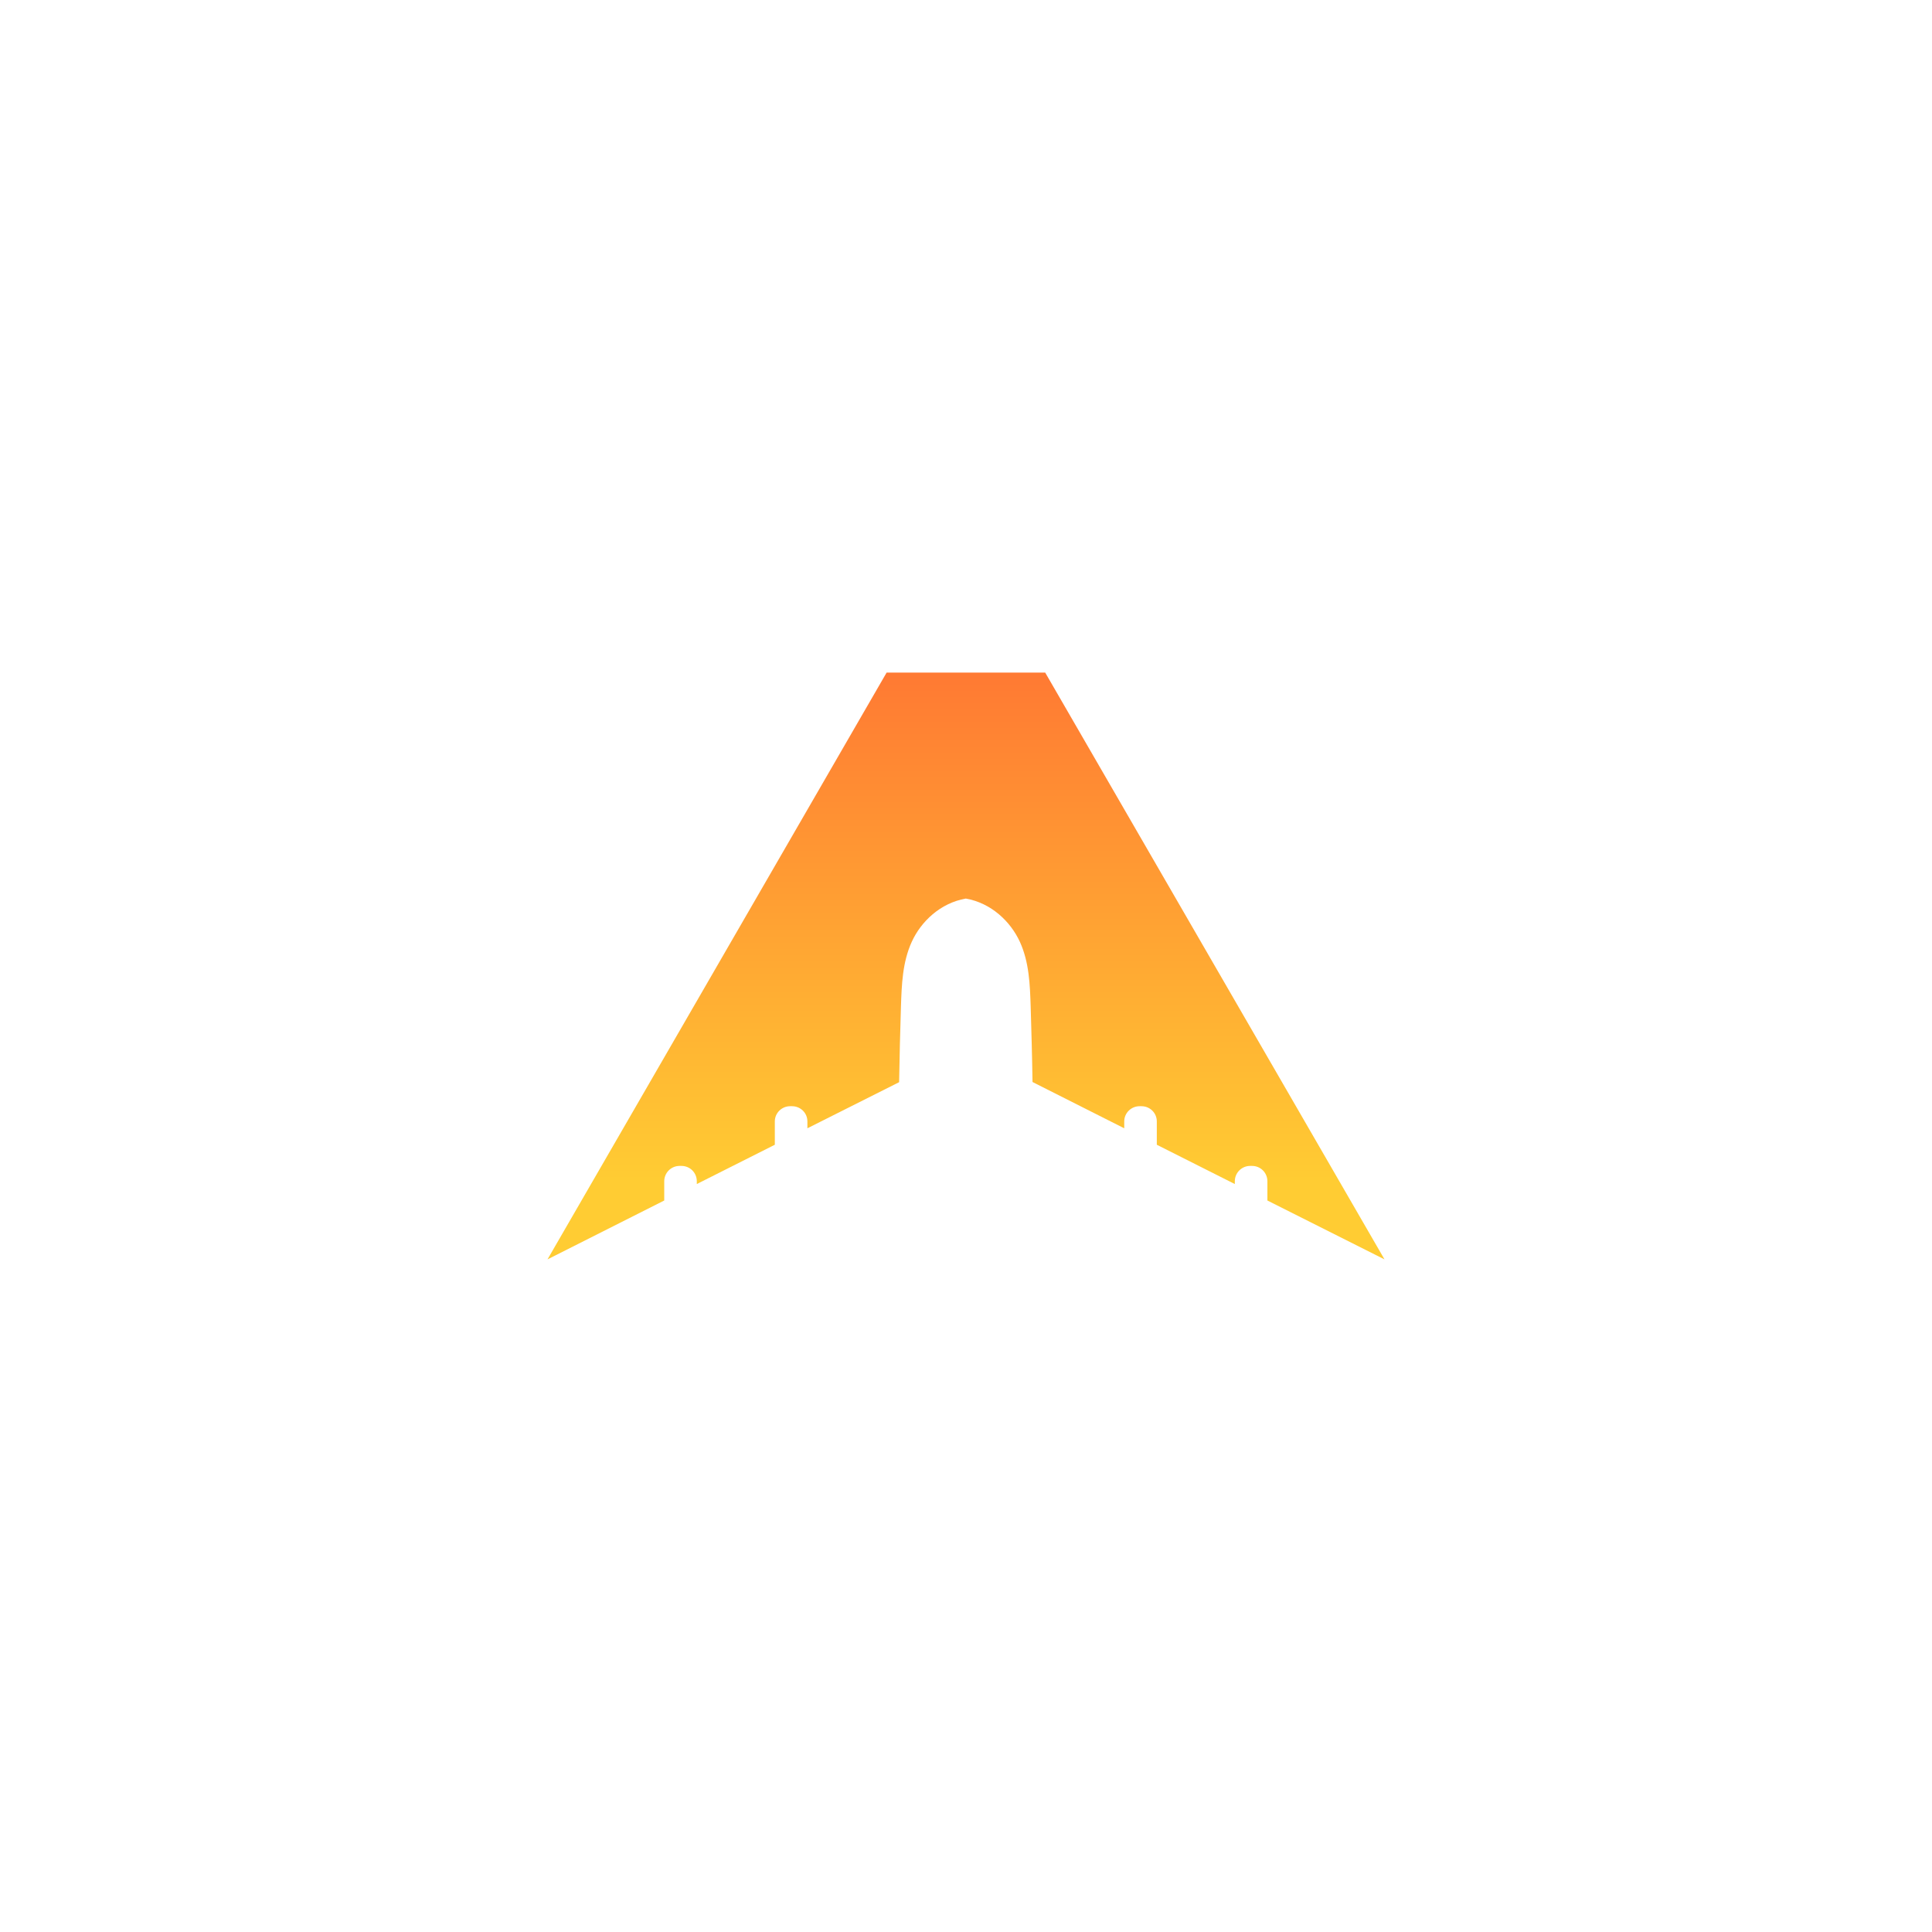
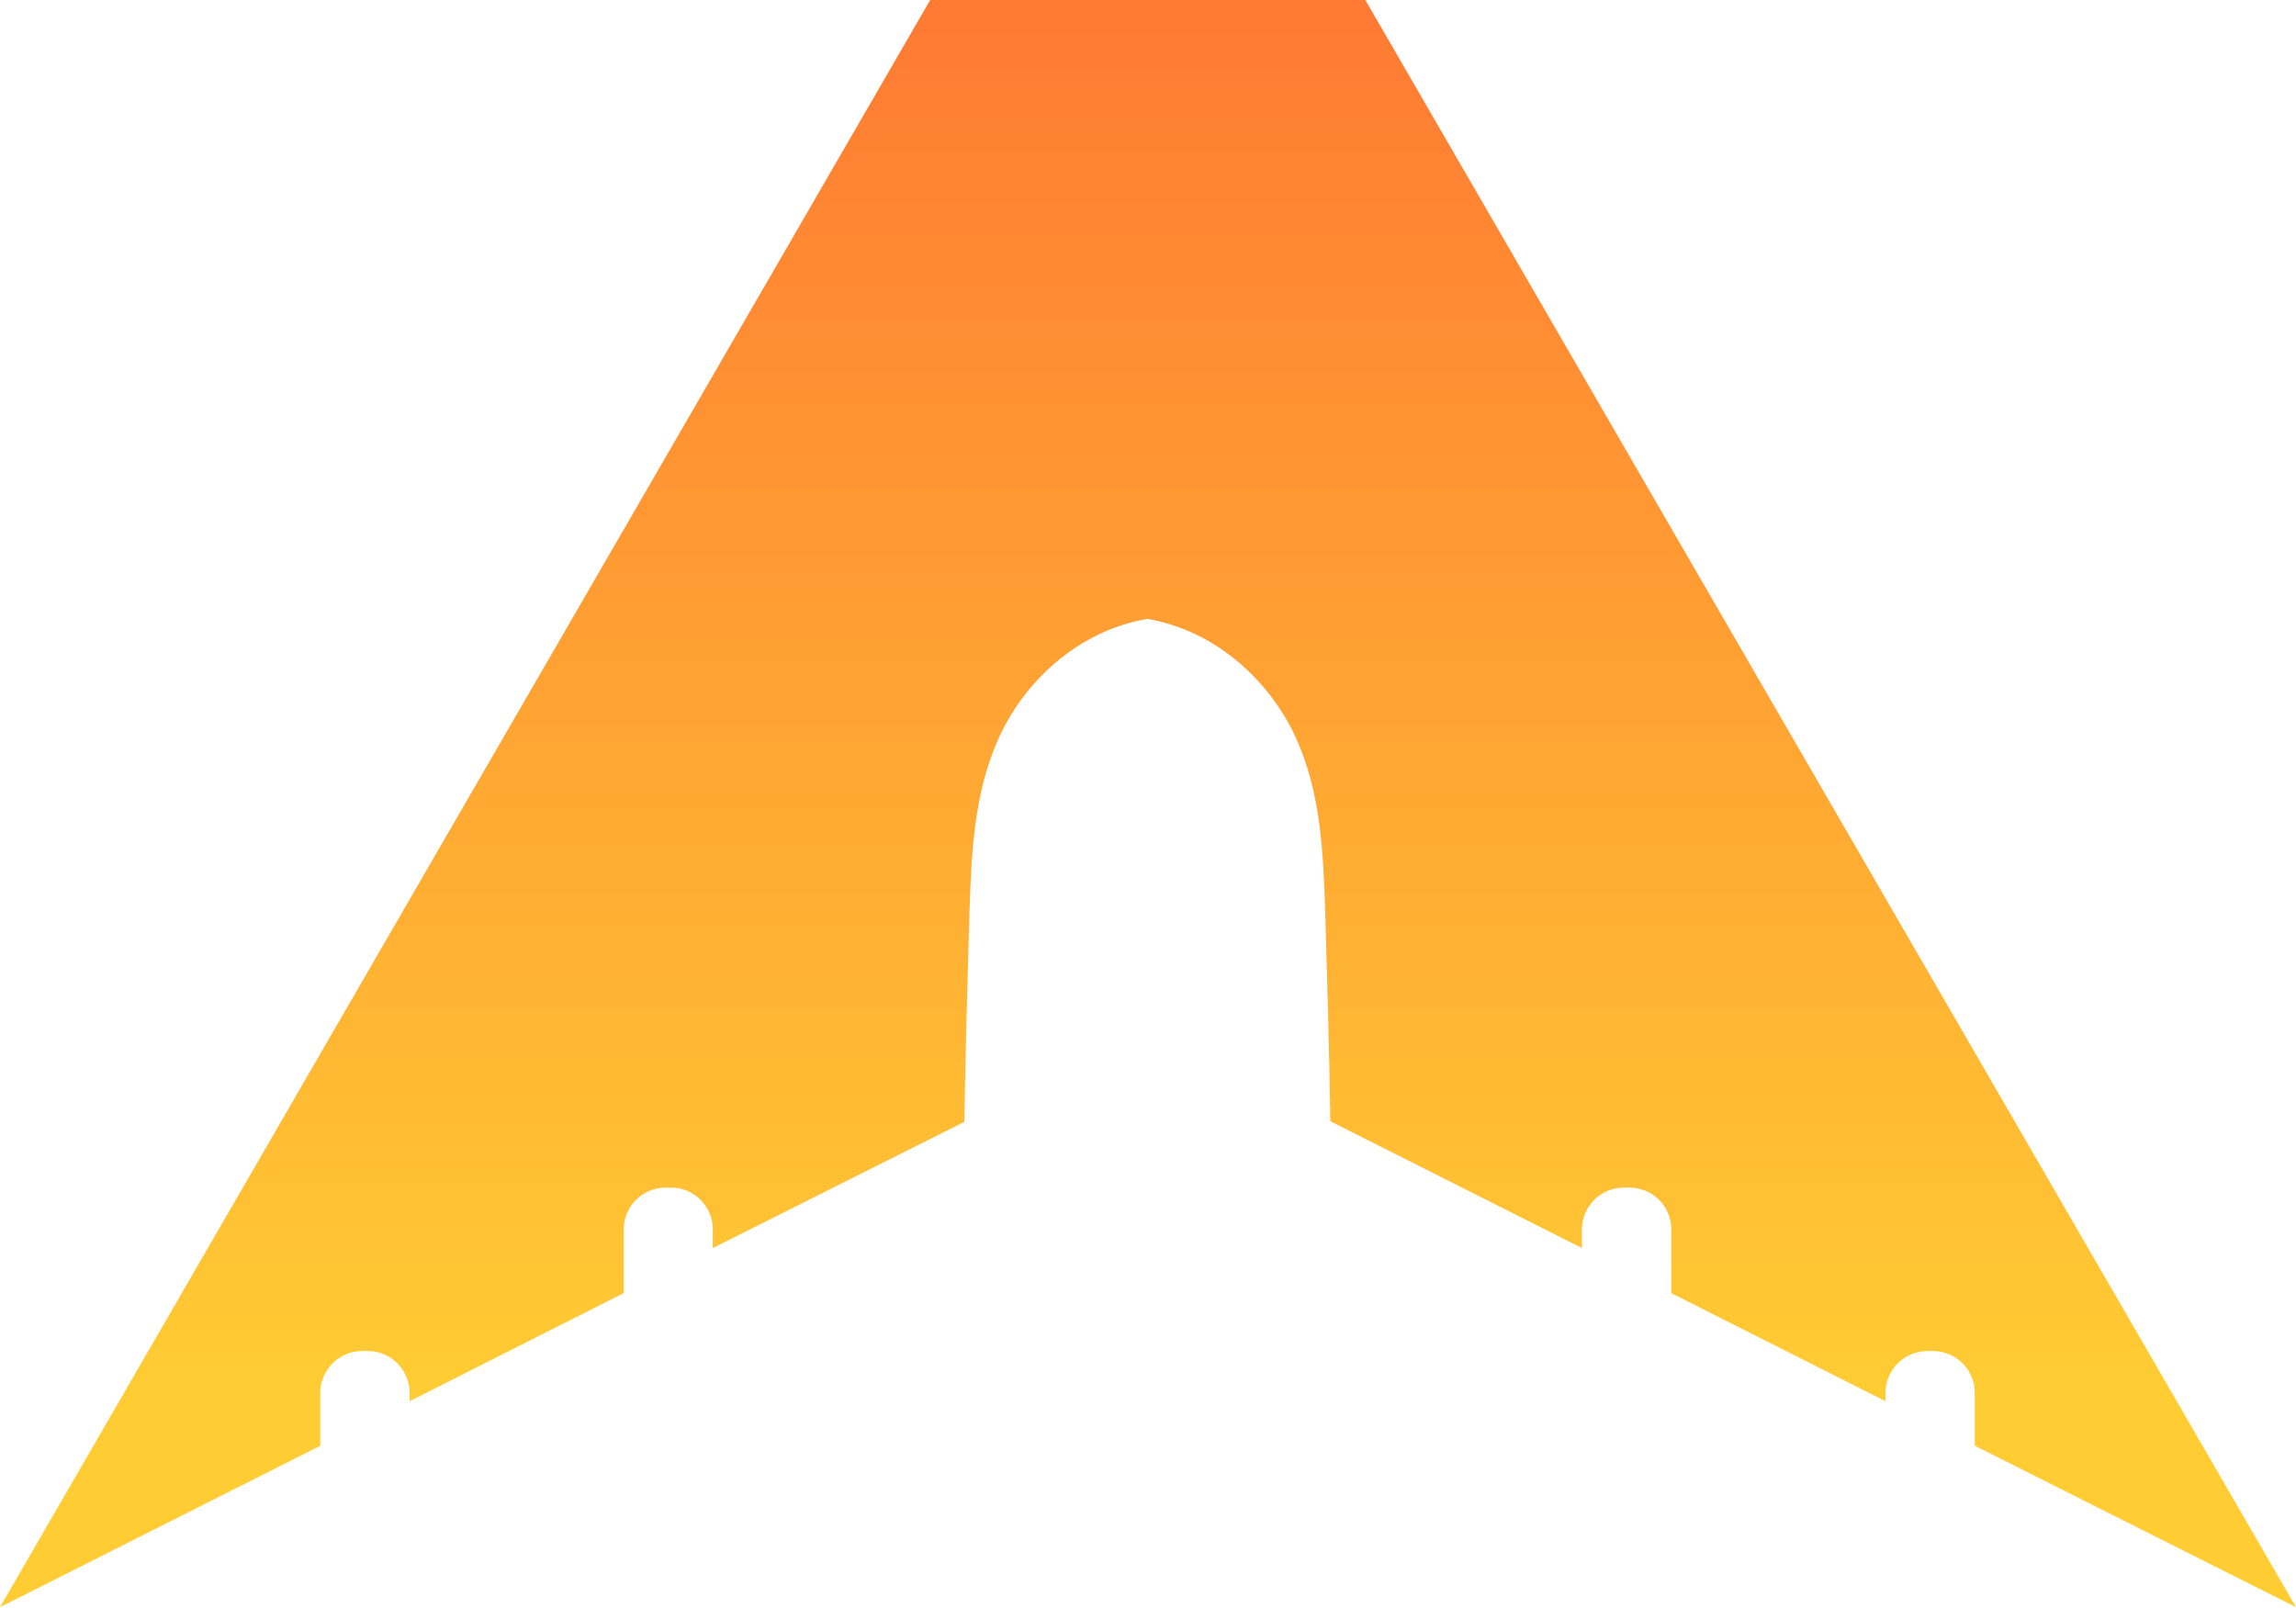
- <svg xmlns="http://www.w3.org/2000/svg" version="1.1" id="Layer_1" x="0px" y="0px" viewBox="0 0 2100 2100" enable-background="new 0 0 2100 2100" xml:space="preserve">
-   <linearGradient id="SVGID_1_" gradientUnits="userSpaceOnUse" x1="1050" y1="1282.261" x2="1050" y2="601.058">
-     <stop offset="0" style="stop-color:#FFCC33" />
-     <stop offset="1" style="stop-color:#FF6633" />
-   </linearGradient>
-   <path fill="url(#SVGID_1_)" d="M1504.9,1368.9l-368.8-637.8H963.7l-368.6,637.8l126.9-64v-20.9c0-9.3,7.5-16.7,16.7-16.7h2  c9.3,0,16.7,7.4,16.7,16.7v3l84.8-42.7v-25.4c0-9.1,7.5-16.5,16.7-16.5h2c9.3,0,16.7,7.4,16.7,16.5v7.5l99.7-50.1  c0.4-27.6,1.2-55,2-82.4c0.8-23.6,1.6-47.9,11.7-70.1c10.1-22.2,31.2-42.3,58.8-47.1c27.6,4.8,48.7,25,58.8,47.1  c10.1,22.2,10.9,46.5,11.7,70.1c0.8,27.4,1.6,54.8,2,82.2l99.7,50.3v-7.5c0-9.1,7.5-16.5,16.7-16.5h2c9.3,0,16.7,7.4,16.7,16.5v25.4  l84.8,42.7v-3c0-9.3,7.5-16.7,16.7-16.7h2c9.3,0,16.7,7.4,16.7,16.7v20.9L1504.9,1368.9z" />
+ <svg xmlns="http://www.w3.org/2000/svg" viewBox="0 0 283.46 198.43">
+   <defs>
+     <style>.cls-1{fill:url(#linear-gradient);}</style>
+     <linearGradient id="linear-gradient" x1="141.73" y1="26.95" x2="141.73" y2="238.88" gradientTransform="matrix(1, 0, 0, -1, 0, 198.43)" gradientUnits="userSpaceOnUse">
+       <stop offset="0" stop-color="#fc3" />
+       <stop offset="1" stop-color="#f63" />
+     </linearGradient>
+   </defs>
+   <g id="Layer_2" data-name="Layer 2">
+     <g id="Layer_1-2" data-name="Layer 1">
+       <path id="aires_travel-logo" class="cls-1" d="M283.46,198.43,168.56,0H114.84L0,198.43l39.54-19.92V172a5.18,5.18,0,0,1,5.2-5.19h.62A5.17,5.17,0,0,1,50.57,172V173L77,159.66v-7.9a5.18,5.18,0,0,1,5.2-5.13h.62A5.16,5.16,0,0,1,88,151.76v2.33l31.06-15.58c.13-8.59.38-17.12.62-25.64.25-7.34.5-14.9,3.65-21.81s9.72-13.16,18.32-14.65c8.6,1.49,15.17,7.78,18.32,14.65s3.4,14.47,3.65,21.81c.24,8.52.49,17,.62,25.57l31.06,15.65v-2.33a5.18,5.18,0,0,1,5.21-5.13h.62a5.15,5.15,0,0,1,5.2,5.13v7.9L232.77,173V172a5.19,5.19,0,0,1,5.21-5.19h.62a5.16,5.16,0,0,1,5.2,5.19v6.5Z" />
+     </g>
+   </g>
</svg>
